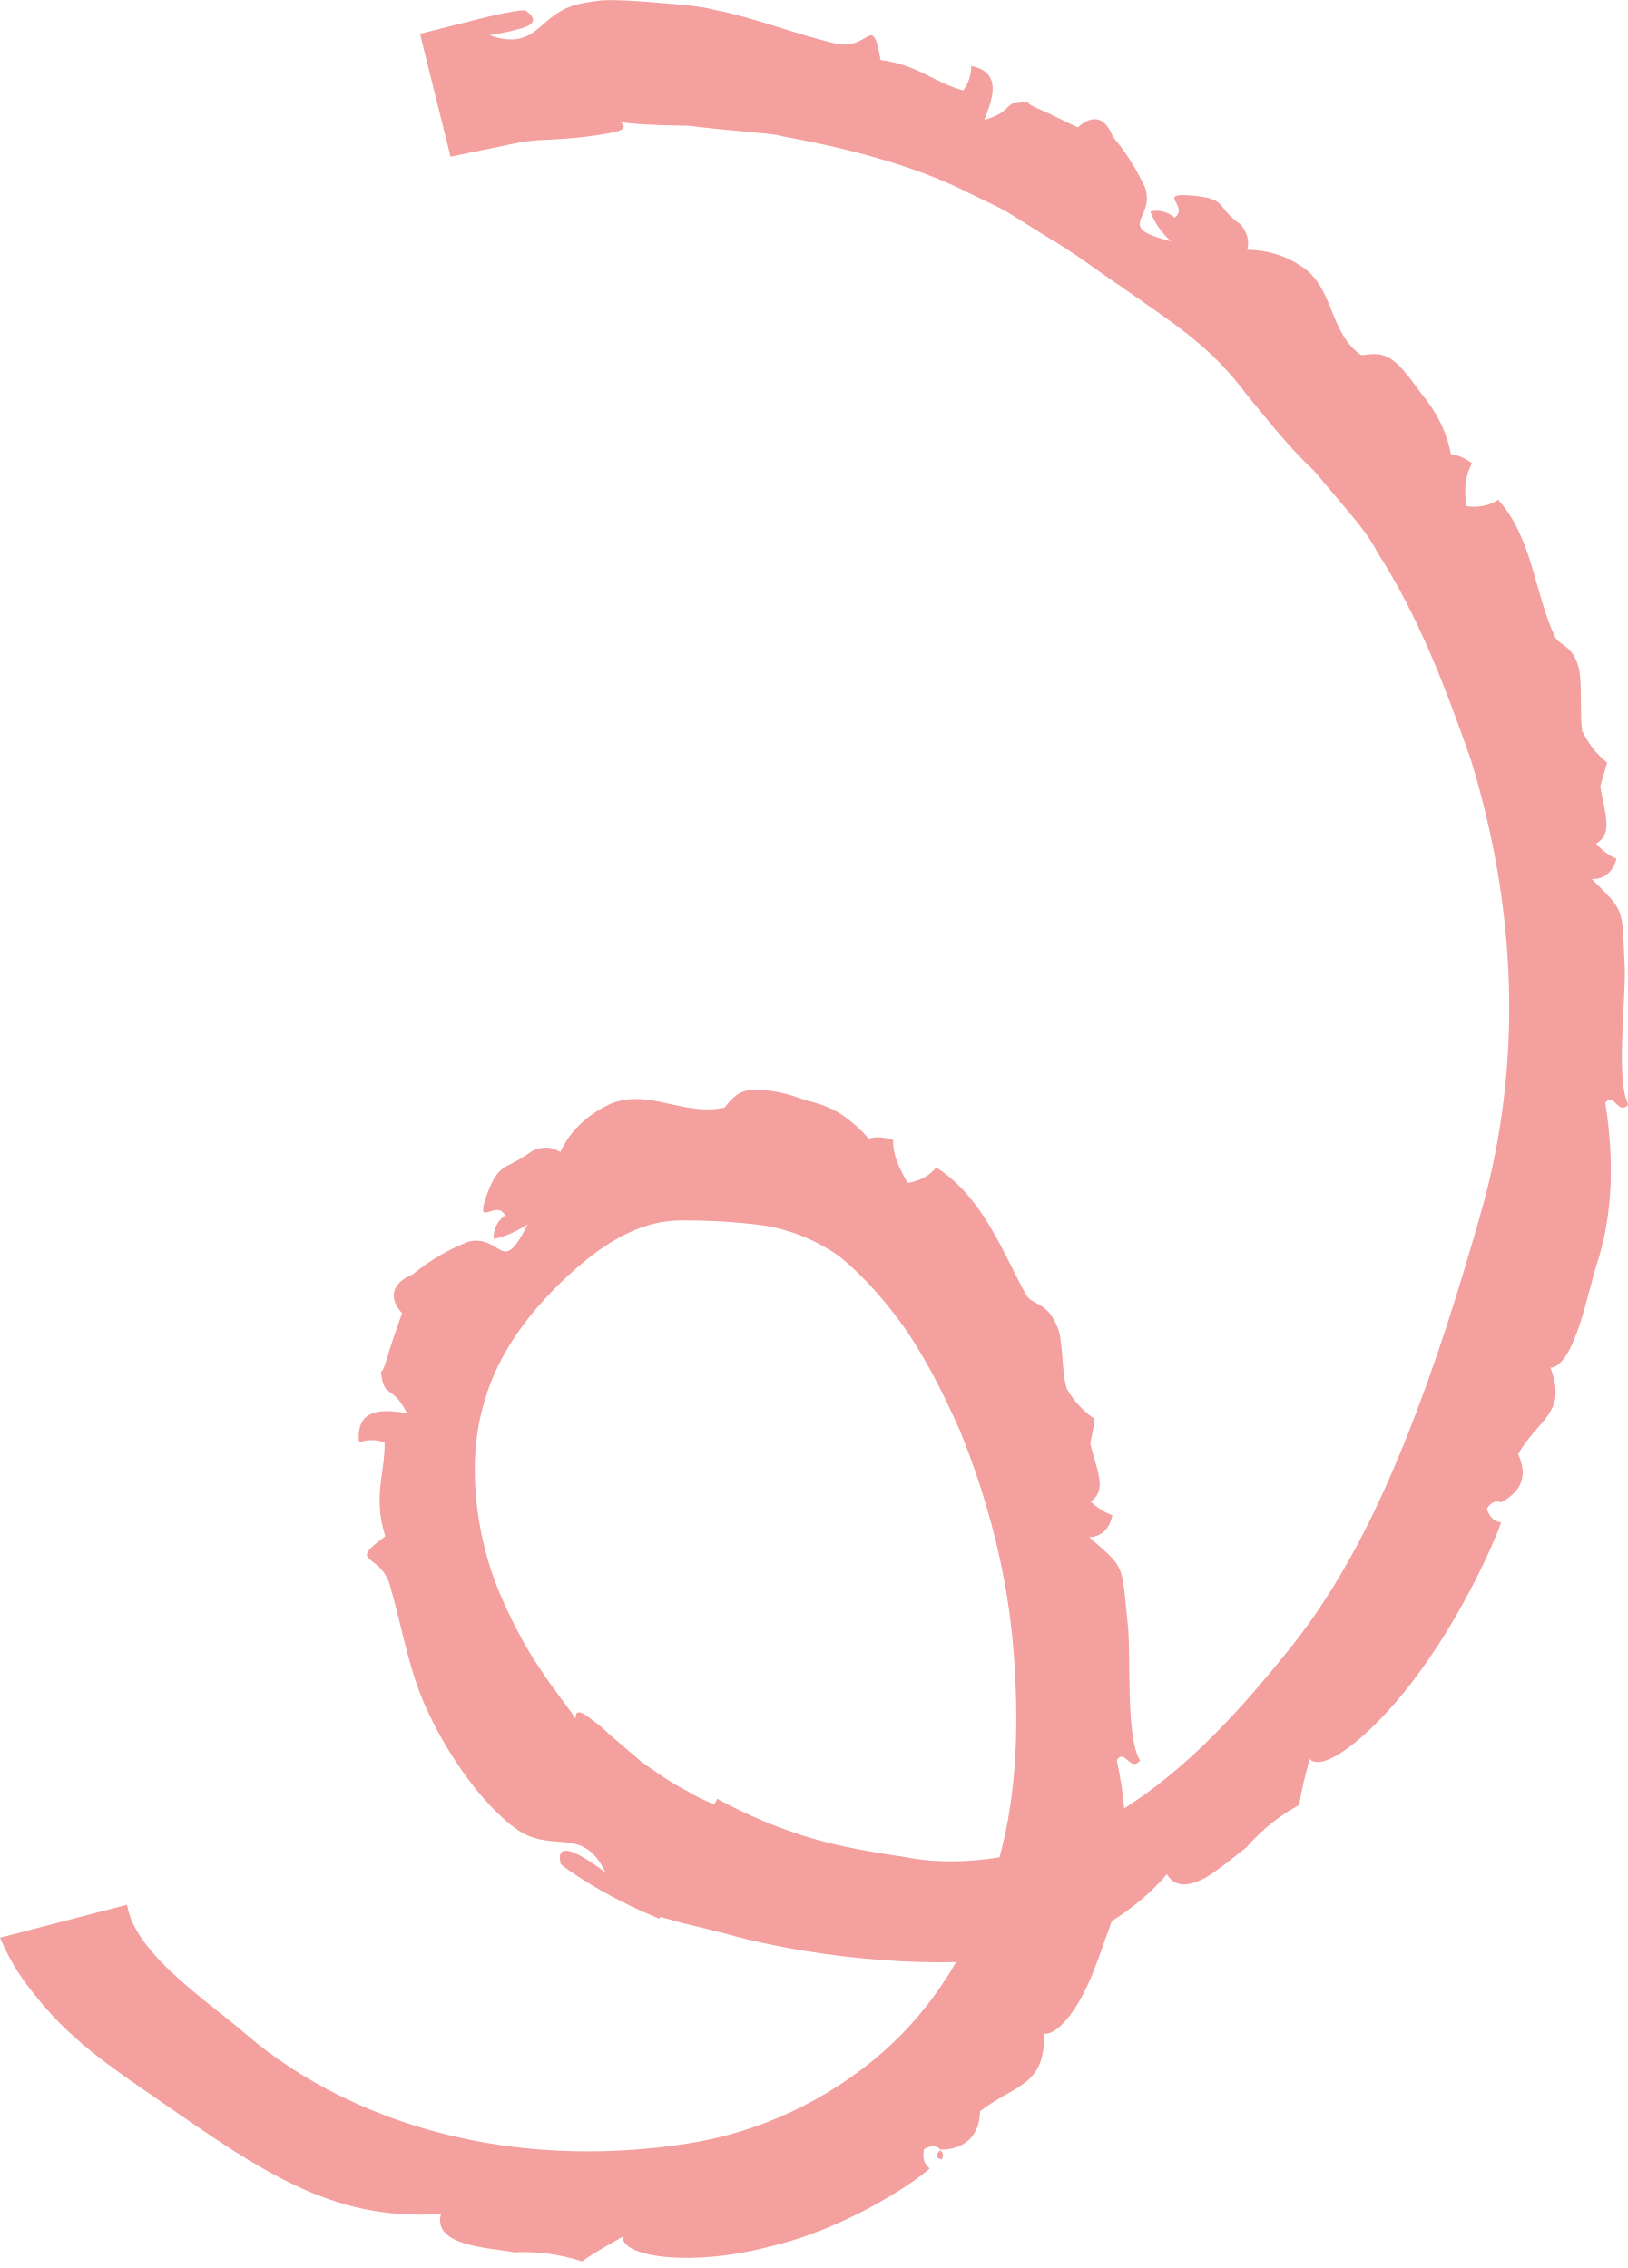
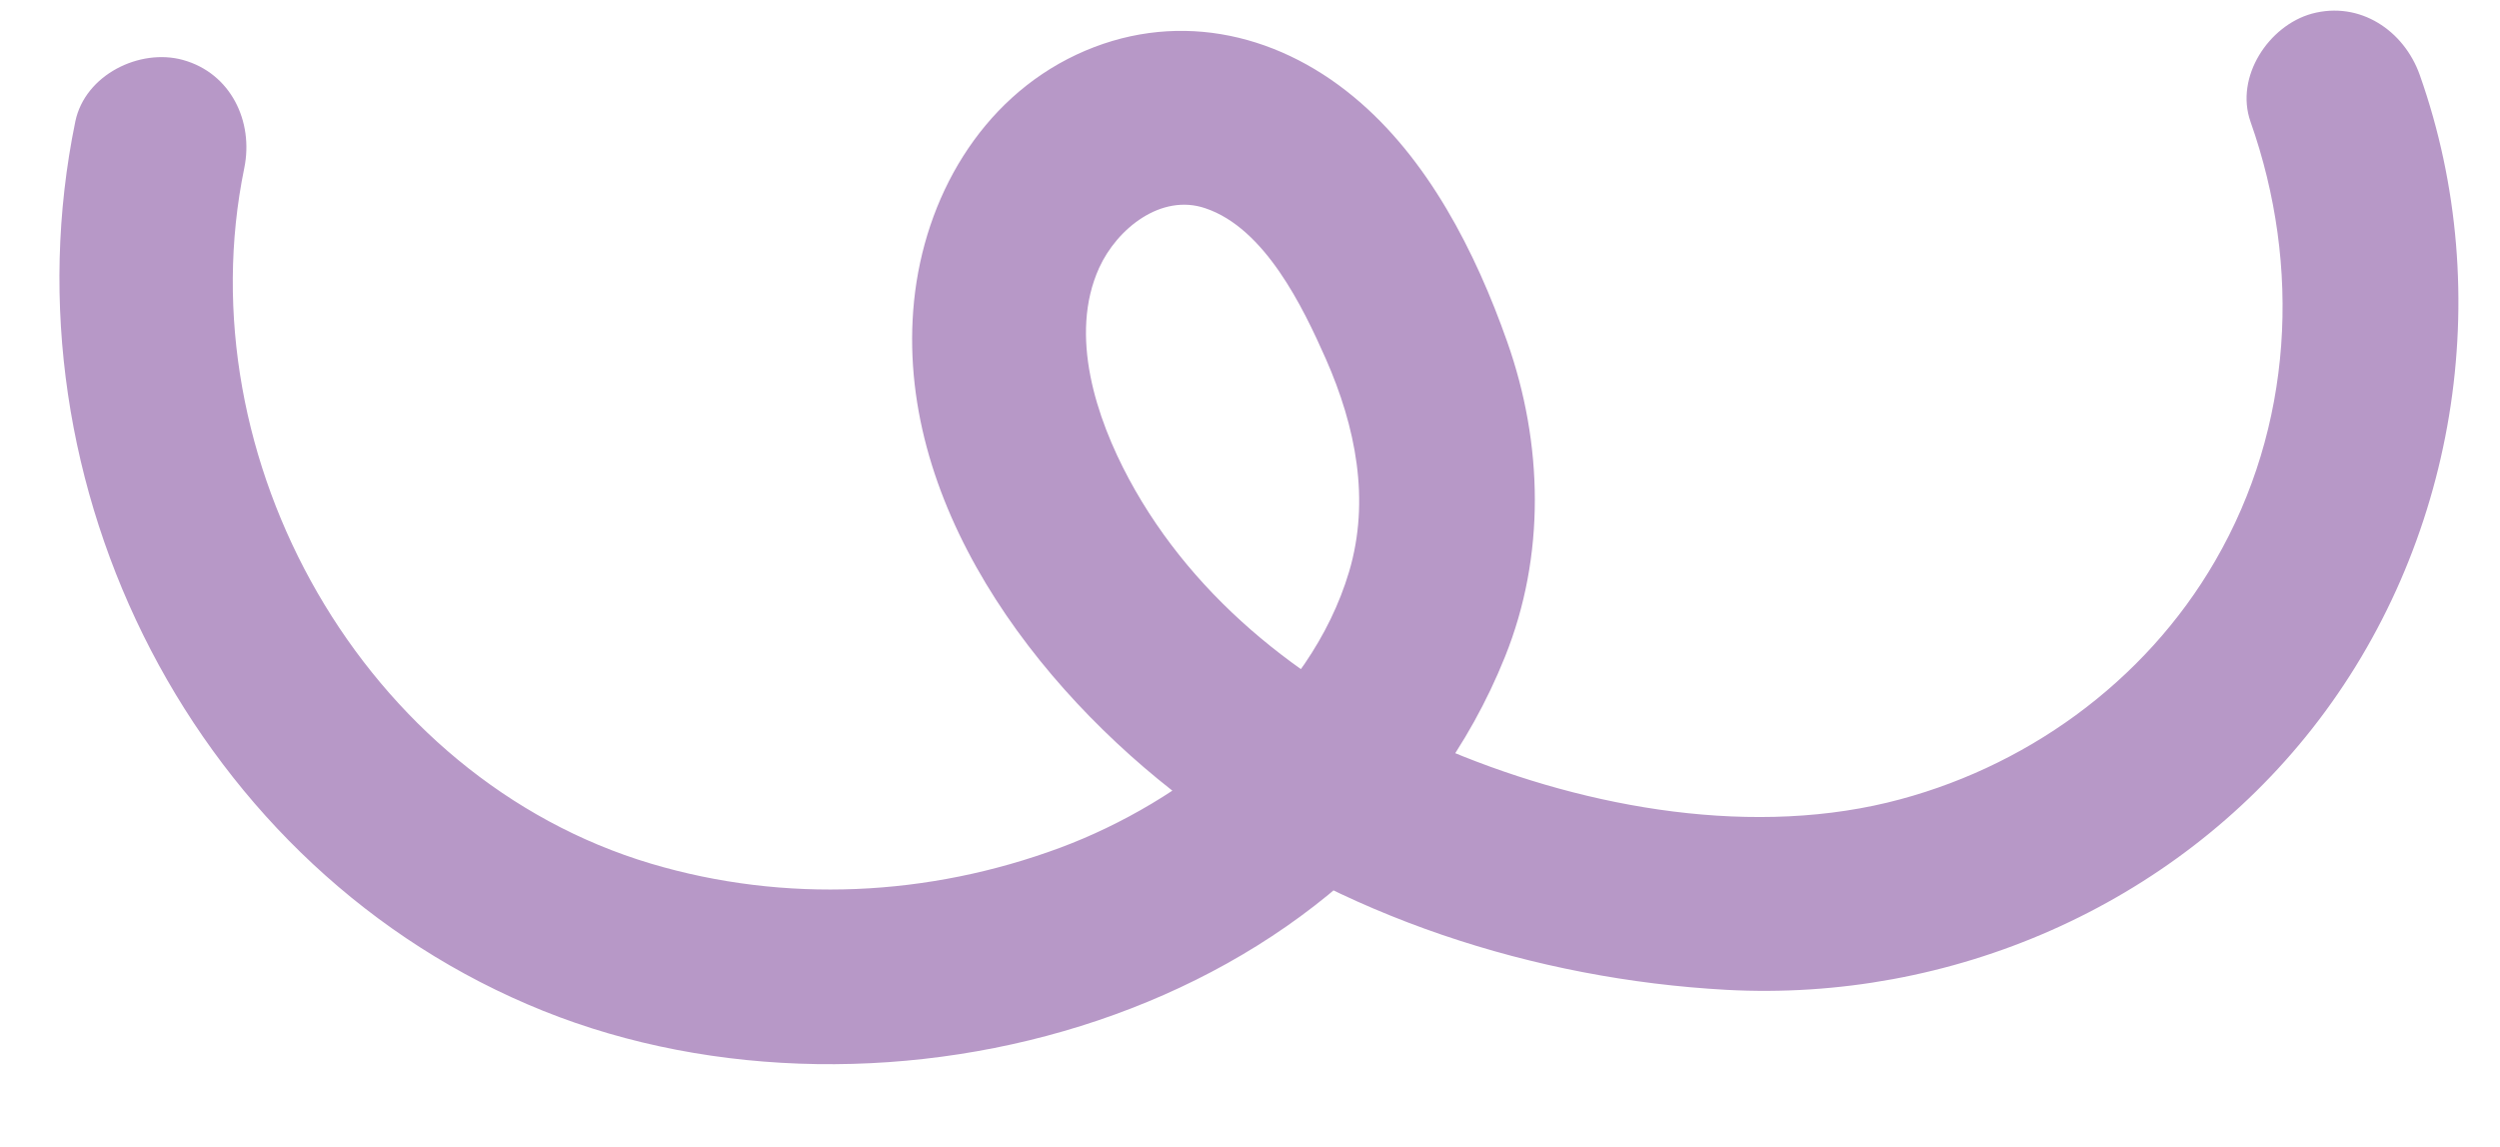
- <svg xmlns="http://www.w3.org/2000/svg" contentScriptType="text/ecmascript" fill="#000000" width="41.9" zoomAndPan="magnify" contentStyleType="text/css" viewBox="0.0 -0.0 41.9 58.4" height="58.4" preserveAspectRatio="xMidYMid meet" version="1">
-   <g fill="#f3a09e" id="change1_1">
-     <path fill="inherit" d="M 25.73 47.824 C 24.918 47.957 24.102 47.973 23.305 47.82 C 22.812 47.742 21.531 47.574 20.441 47.188 C 19.344 46.824 18.461 46.316 18.461 46.316 L 18.391 46.465 C 18.391 46.465 18.309 46.43 18.176 46.371 C 18.043 46.316 17.867 46.227 17.672 46.109 C 17.27 45.906 16.82 45.586 16.488 45.348 C 16.398 45.254 15.848 44.816 15.457 44.449 C 15.082 44.156 14.805 43.918 14.816 44.258 C 14.66 44 14.238 43.496 13.859 42.906 C 13.289 42.059 12.863 41.035 12.82 40.918 C 12.25 39.52 12.035 37.719 12.406 36.32 C 12.723 35.012 13.496 33.938 14.434 33.027 C 14.973 32.508 15.445 32.137 15.945 31.863 C 16.441 31.594 16.973 31.414 17.605 31.426 C 18.285 31.426 18.934 31.461 19.664 31.555 C 20.363 31.668 21.055 31.949 21.633 32.371 C 22.281 32.906 22.855 33.57 23.371 34.316 C 23.879 35.078 24.305 35.926 24.699 36.812 C 25.43 38.605 25.93 40.52 26.086 42.461 C 26.234 44.277 26.191 46.137 25.73 47.824 Z M 41.824 24.922 C 41.75 23.344 41.848 23.504 40.973 22.633 C 41.277 22.648 41.508 22.477 41.613 22.113 C 41.418 22.031 41.242 21.898 41.086 21.727 C 41.547 21.453 41.293 20.914 41.195 20.246 L 41.371 19.637 C 41.094 19.418 40.883 19.145 40.723 18.809 C 40.668 18.355 40.73 17.617 40.648 17.23 C 40.484 16.559 40.109 16.648 40.004 16.344 C 39.516 15.293 39.434 13.824 38.566 12.871 C 38.332 13.023 38.059 13.074 37.754 13.035 C 37.676 12.617 37.719 12.25 37.891 11.93 C 37.715 11.797 37.535 11.719 37.348 11.695 C 37.246 11.133 36.984 10.609 36.59 10.137 C 35.879 9.148 35.695 9.051 35.047 9.148 C 34.27 8.629 34.332 7.559 33.664 6.977 C 33.191 6.598 32.645 6.438 32.105 6.43 C 32.168 6.203 32.109 5.984 31.93 5.773 C 31.27 5.316 31.633 5.121 30.676 5.035 C 29.746 4.957 30.621 5.293 30.242 5.605 C 30.039 5.445 29.828 5.391 29.613 5.449 C 29.719 5.738 29.898 5.992 30.145 6.215 C 28.648 5.832 29.75 5.652 29.477 4.832 C 29.262 4.363 28.984 3.922 28.648 3.523 C 28.453 3.02 28.141 2.93 27.746 3.277 C 27.785 3.305 27.359 3.098 26.984 2.914 C 26.602 2.754 26.281 2.598 26.582 2.633 C 25.758 2.539 26.164 2.867 25.34 3.086 C 25.488 2.672 25.875 1.871 25 1.699 C 25 1.938 24.93 2.145 24.797 2.328 C 24.043 2.129 23.668 1.684 22.668 1.543 C 22.453 0.309 22.387 1.297 21.539 1.129 C 20.453 0.879 19.461 0.461 18.359 0.246 C 17.957 0.137 17.242 0.098 16.527 0.039 C 16.172 0.016 15.816 -0.008 15.5 0.008 C 15.184 0.043 14.91 0.09 14.719 0.156 C 14.273 0.309 14.027 0.613 13.754 0.816 C 13.477 1.008 13.176 1.105 12.594 0.906 C 12.559 0.914 12.98 0.852 13.316 0.758 C 13.656 0.68 13.914 0.539 13.531 0.273 C 13.465 0.234 12.777 0.367 12.117 0.543 C 11.457 0.707 10.812 0.871 10.812 0.871 L 11.598 4.035 C 11.598 4.035 11.957 3.961 12.422 3.863 C 12.891 3.781 13.457 3.621 13.895 3.609 C 14.031 3.602 14.777 3.574 15.352 3.484 C 15.855 3.402 16.242 3.355 15.965 3.141 C 16.281 3.199 16.977 3.23 17.723 3.238 C 18.805 3.375 19.98 3.438 20.109 3.504 C 21.699 3.793 23.547 4.246 24.984 4.992 C 25.32 5.156 25.664 5.305 25.988 5.496 L 26.949 6.098 C 27.602 6.469 28.199 6.938 28.824 7.355 C 30.238 8.352 31.152 8.895 32.094 10.164 C 32.637 10.816 33.176 11.52 33.836 12.133 C 34.125 12.477 34.414 12.82 34.699 13.16 C 34.988 13.5 35.262 13.844 35.457 14.223 C 36.531 15.895 37.215 17.715 37.867 19.578 C 39.027 23.355 39.23 27.387 38.102 31.297 C 37.539 33.277 36.926 35.227 36.16 37.129 C 35.398 39.023 34.473 40.863 33.215 42.434 C 31.988 43.965 30.629 45.492 28.938 46.566 C 28.902 46.141 28.836 45.727 28.746 45.32 C 28.961 45.016 29.094 45.648 29.348 45.332 C 28.969 44.73 29.121 42.625 29.031 41.824 C 28.867 40.238 28.969 40.391 28.035 39.582 C 28.336 39.574 28.559 39.387 28.633 39.016 C 28.434 38.945 28.246 38.828 28.078 38.664 C 28.523 38.352 28.215 37.832 28.066 37.164 C 28.109 36.957 28.152 36.75 28.18 36.539 C 27.887 36.34 27.648 36.082 27.461 35.758 C 27.316 35.316 27.383 34.535 27.215 34.16 C 26.941 33.5 26.602 33.633 26.418 33.348 C 25.84 32.316 25.324 30.836 24.098 30.059 C 23.926 30.281 23.676 30.406 23.367 30.461 C 23.141 30.074 22.984 29.738 22.992 29.355 C 22.762 29.285 22.566 29.254 22.363 29.32 C 22.16 29.082 21.918 28.867 21.641 28.684 C 21.363 28.5 21.027 28.402 20.684 28.312 C 20.02 28.059 19.602 28.059 19.32 28.066 C 19.039 28.09 18.863 28.246 18.652 28.52 C 18.137 28.633 17.688 28.52 17.207 28.418 C 16.727 28.305 16.219 28.223 15.746 28.41 C 15.105 28.695 14.66 29.148 14.422 29.664 C 14.223 29.527 13.977 29.508 13.699 29.637 C 13.332 29.898 13.16 29.957 13.004 30.047 C 12.852 30.137 12.715 30.277 12.535 30.754 C 12.207 31.691 12.781 30.852 13 31.297 C 12.777 31.461 12.695 31.684 12.711 31.902 C 13.016 31.836 13.301 31.711 13.582 31.527 C 12.902 32.902 12.945 31.785 12.066 31.969 C 11.574 32.16 11.082 32.438 10.629 32.812 C 10.082 33.035 9.992 33.426 10.352 33.816 C 10.367 33.762 10.188 34.266 10.043 34.707 C 9.938 35.074 9.836 35.395 9.809 35.293 C 9.859 36.035 10.098 35.629 10.473 36.383 C 10.047 36.336 9.141 36.141 9.242 37.141 C 9.469 37.059 9.688 37.066 9.902 37.148 C 9.91 37.969 9.594 38.523 9.918 39.559 C 8.91 40.301 9.793 39.957 10.039 40.824 C 10.371 41.957 10.527 43.094 11.059 44.168 C 11.246 44.562 11.613 45.238 12.078 45.848 C 12.535 46.465 13.086 46.992 13.457 47.203 C 14.348 47.672 15.02 47.055 15.586 48.211 C 15.629 48.266 14.215 47.098 14.434 47.996 C 14.473 48.051 15.078 48.477 15.707 48.809 C 16.332 49.152 16.977 49.406 16.977 49.406 L 16.996 49.359 C 16.996 49.359 17.266 49.434 17.617 49.531 C 17.973 49.609 18.402 49.723 18.73 49.805 C 19.961 50.148 21.383 50.371 22.648 50.465 C 23.348 50.52 23.996 50.539 24.613 50.523 C 24.113 51.379 23.504 52.156 22.73 52.836 C 21.348 54.055 19.551 54.922 17.652 55.203 C 15.793 55.488 13.746 55.484 11.73 55.02 C 9.723 54.562 7.773 53.645 6.258 52.316 C 5.875 51.973 4.664 51.109 3.996 50.355 C 3.656 49.977 3.457 49.633 3.371 49.406 C 3.285 49.18 3.27 49.047 3.27 49.047 L 0 49.895 C 0 49.895 0.137 50.234 0.367 50.621 C 0.594 51.012 0.93 51.422 1.18 51.711 C 2.145 52.816 3.363 53.562 4.336 54.25 C 5.543 55.082 6.543 55.777 7.625 56.285 C 8.699 56.793 9.879 57.109 11.352 57.008 C 11.129 57.844 12.594 57.875 13.242 57.996 C 13.844 57.969 14.41 58.043 14.98 58.23 C 15.32 57.992 15.664 57.805 16.031 57.594 C 16.008 58.133 17.848 58.363 19.77 57.859 C 21.703 57.422 23.523 56.223 23.93 55.836 C 23.781 55.715 23.738 55.551 23.789 55.34 C 23.969 55.234 24.105 55.238 24.207 55.352 C 24.859 55.352 25.223 54.969 25.227 54.363 C 26.148 53.66 26.906 53.719 26.875 52.367 C 27.164 52.406 27.582 51.934 27.887 51.34 C 28.195 50.746 28.398 50.055 28.531 49.715 C 28.566 49.633 28.586 49.551 28.617 49.469 C 29.117 49.156 29.598 48.77 30.039 48.262 C 30.254 48.629 30.633 48.559 31.031 48.352 C 31.414 48.121 31.816 47.773 32.082 47.57 C 32.48 47.121 32.918 46.758 33.445 46.477 C 33.504 46.074 33.605 45.691 33.711 45.293 C 34.09 45.688 35.465 44.555 36.562 43.027 C 37.668 41.516 38.48 39.695 38.641 39.203 C 38.457 39.172 38.336 39.055 38.273 38.852 C 38.375 38.688 38.496 38.629 38.641 38.684 C 39.18 38.402 39.332 37.977 39.078 37.445 C 39.617 36.5 40.344 36.418 39.914 35.219 C 40.527 35.176 40.883 33.246 41.086 32.609 C 41.543 31.25 41.543 29.801 41.324 28.395 C 41.551 28.105 41.652 28.738 41.918 28.441 C 41.586 27.848 41.855 25.699 41.824 24.922" />
-     <path fill="inherit" d="M 24.25 55.605 C 24.281 55.492 24.285 55.414 24.199 55.371 C 24.098 55.473 24.051 55.559 24.25 55.605" />
+ <svg xmlns="http://www.w3.org/2000/svg" contentScriptType="text/ecmascript" fill="#000000" width="71.3" zoomAndPan="magnify" contentStyleType="text/css" viewBox="-1.7 -0.3 71.3 32.7" height="32.7" preserveAspectRatio="xMidYMid meet" version="1">
+   <g id="change1_1">
+     <path fill="#b798c7" d="M0.45,3.16c-2.14,10.38,3.44,21.39,13.35,25.37c9.73,3.91,23.31,0.19,27.44-10.1 c1.16-2.88,1.09-6.08,0.06-8.99c-0.9-2.55-2.26-5.23-4.38-6.98c-2.27-1.88-5.18-2.48-7.91-1.2c-2.74,1.29-4.33,4.09-4.63,7.02 c-0.58,5.7,3.45,11.03,7.76,14.27c4.38,3.29,9.96,5.08,15.41,5.38c6.41,0.35,12.74-2.39,16.72-7.45c4.1-5.21,5.29-12.37,3.07-18.64 c-0.45-1.27-1.71-2.12-3.08-1.75c-1.23,0.34-2.2,1.8-1.75,3.08c1.46,4.13,1.21,8.71-1.01,12.53c-2.01,3.47-5.46,5.95-9.35,6.89 c-4.17,1-8.94,0.07-12.83-1.62c-3.63-1.58-6.91-4.08-8.81-7.61c-0.93-1.73-1.72-4.1-0.85-6.02c0.51-1.12,1.77-2.13,3.03-1.7 c1.7,0.57,2.78,2.81,3.44,4.3c0.85,1.93,1.27,4.02,0.66,6.07c-1.11,3.72-4.73,6.56-8.25,7.87c-3.75,1.39-7.84,1.59-11.67,0.45 C8.69,21.89,3.56,12.8,5.27,4.49c0.27-1.32-0.38-2.7-1.75-3.08C2.29,1.07,0.73,1.83,0.45,3.16L0.45,3.16z" />
  </g>
</svg>
